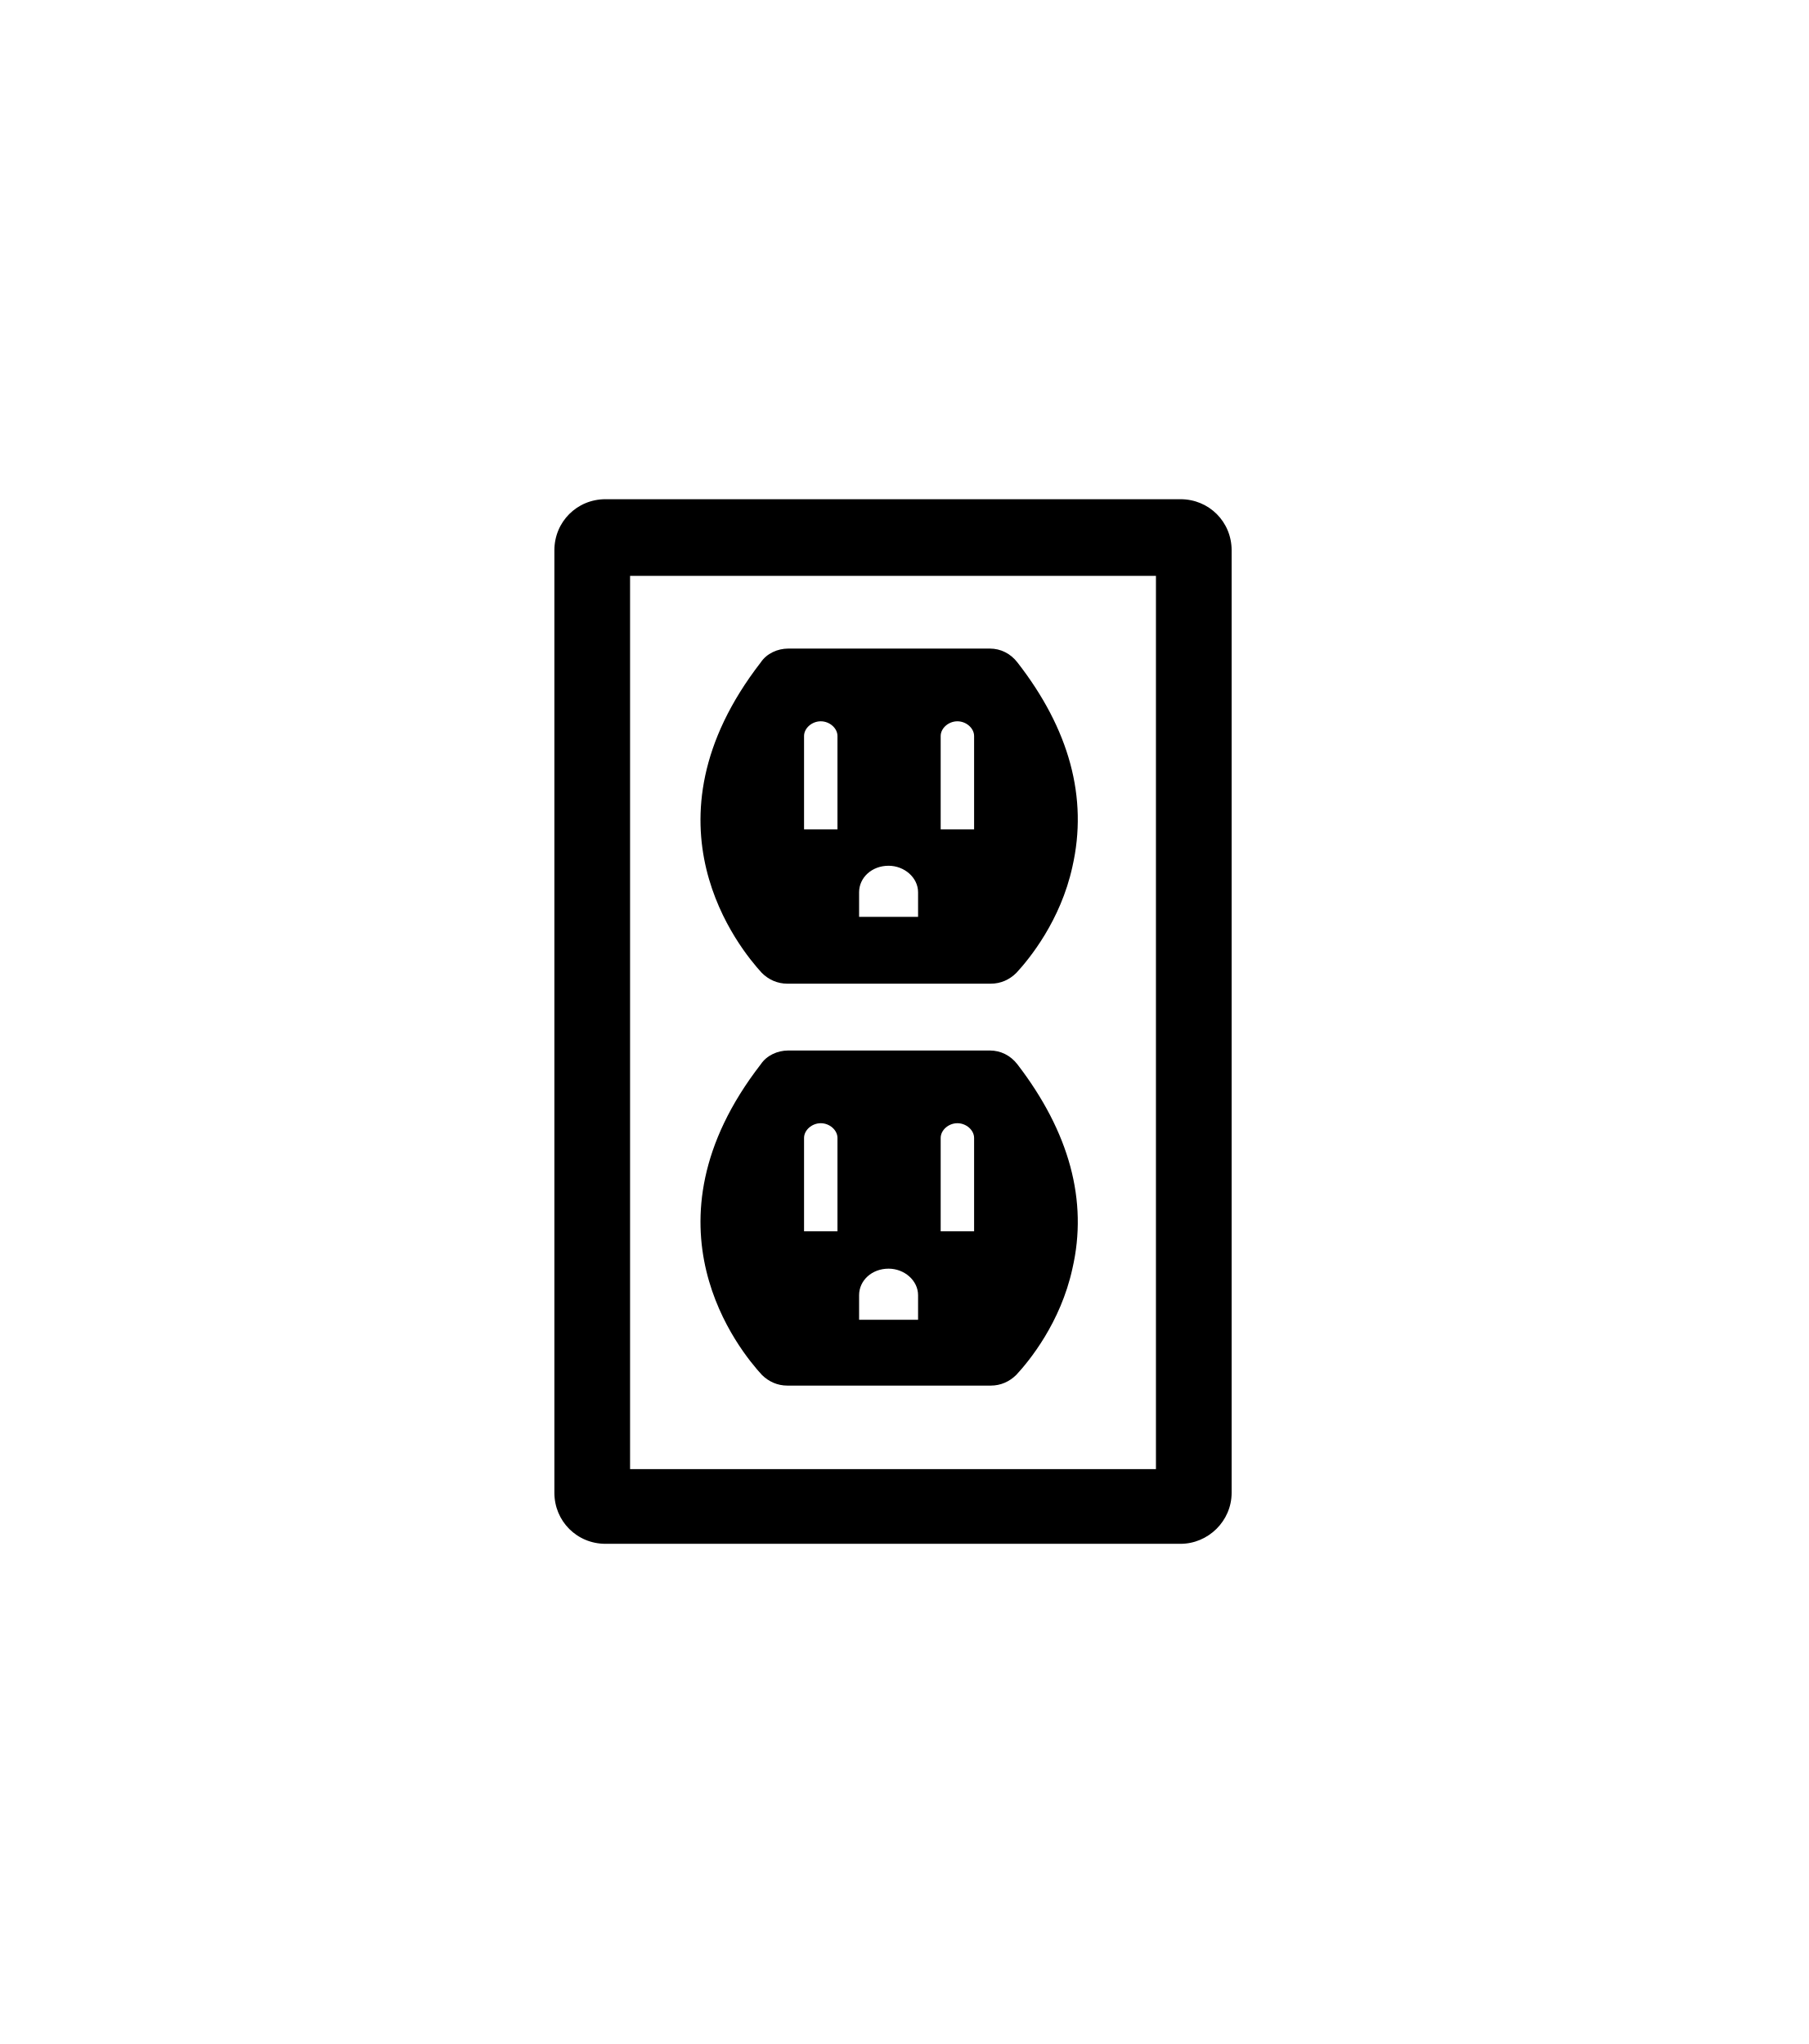
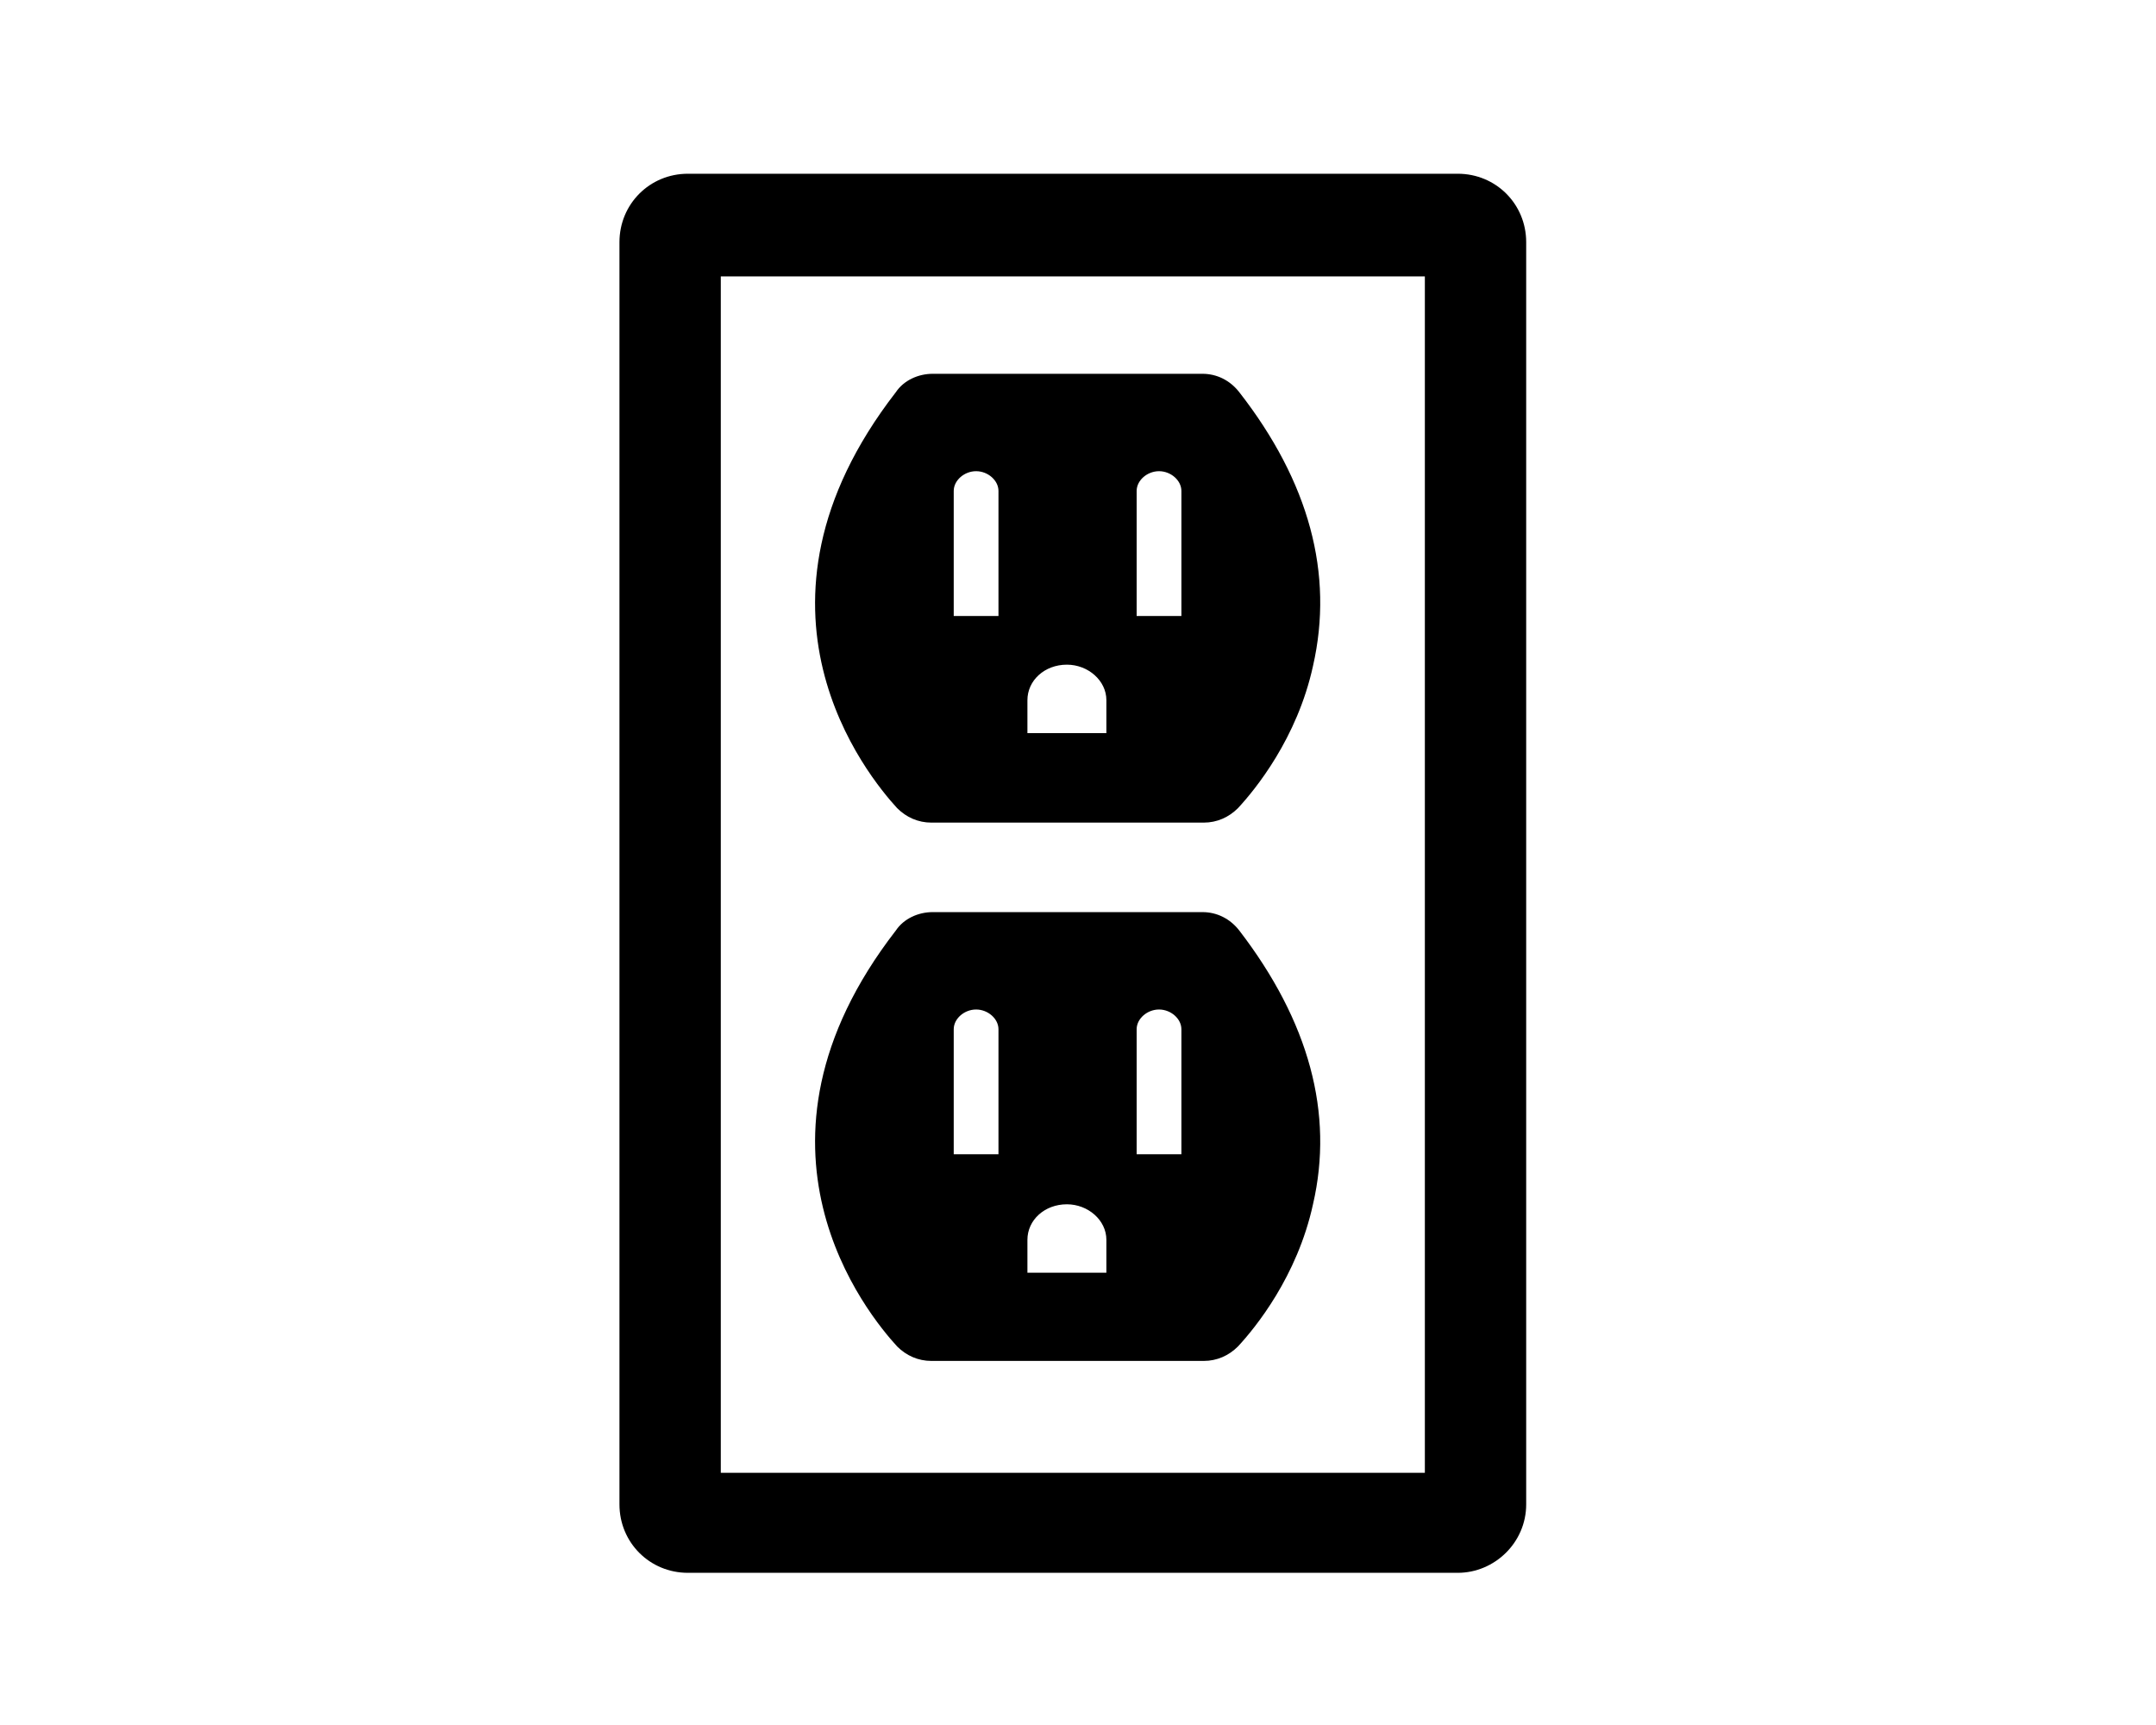
- <svg xmlns="http://www.w3.org/2000/svg" version="1.1" id="Layer_1" x="0px" y="0px" viewBox="88 76 184 208" enable-background="new 88 76 184 208" xml:space="preserve">
+ <svg xmlns="http://www.w3.org/2000/svg" version="1.1" id="Layer_1" x="0px" y="0px" width="1000px" height="800px" viewBox="0 0 1000 800" enable-background="new 0 0 1000 800" xml:space="preserve">
  <g>
    <g>
-       <path d="M191.5,184.3c-0.7-0.9-1.7-1.4-2.8-1.4h-20.5c-1.1,0-2.2,0.5-2.8,1.4c-12.7,16.4-2.1,29.2,0.1,31.6    c0.7,0.7,1.6,1.1,2.6,1.1h20.7c1,0,1.9-0.4,2.6-1.1c1.3-1.4,4.5-5.3,5.7-10.8C198.7,198.2,196.8,191.2,191.5,184.3z M173.2,201.3    h-3.4v-9.5c0-0.8,0.8-1.5,1.7-1.5c0.9,0,1.7,0.7,1.7,1.5V201.3z M181.4,210.3h-6v-2.5c0-1.5,1.3-2.7,3-2.7c1.6,0,3,1.2,3,2.7    V210.3z M187.1,201.3h-3.4v-9.5c0-0.8,0.8-1.5,1.7-1.5s1.7,0.7,1.7,1.5V201.3z" />
-       <path d="M191.5,143.4c-0.7-0.9-1.7-1.4-2.8-1.4h-20.5c-1.1,0-2.2,0.5-2.8,1.4c-12.7,16.4-2.1,29.2,0.1,31.6    c0.7,0.7,1.6,1.1,2.6,1.1h20.7c1,0,1.9-0.4,2.6-1.1c1.3-1.4,4.5-5.3,5.7-10.8C198.7,157.2,196.8,150.2,191.5,143.4z M173.2,160.4    h-3.4v-9.5c0-0.8,0.8-1.5,1.7-1.5c0.9,0,1.7,0.7,1.7,1.5V160.4z M181.4,169.3h-6v-2.5c0-1.5,1.3-2.7,3-2.7c1.6,0,3,1.2,3,2.7    V169.3z M187.1,160.4h-3.4v-9.5c0-0.8,0.8-1.5,1.7-1.5s1.7,0.7,1.7,1.5V160.4z" />
+       <path d="M574.813,431.552c-4.272-5.493-10.376-8.544-17.09-8.544H432.593c-6.714,0-13.428,3.051-17.092,8.544    c-77.519,100.105-12.816,178.234,0.61,192.885c4.273,4.272,9.768,6.714,15.871,6.714H558.333    c6.104,0,11.599-2.441,15.87-6.714c7.935-8.546,27.469-32.352,34.793-65.924    C618.762,516.396,607.165,473.67,574.813,431.552z M463.111,535.318h-20.752V477.332    c0-4.884,4.883-9.156,10.377-9.156s10.376,4.272,10.376,9.156v57.986H463.111z M513.165,590.253h-36.624v-15.259    c0-9.155,7.936-16.481,18.311-16.481c9.767,0,18.312,7.326,18.312,16.481V590.253z M547.957,535.318h-20.754V477.332    c0-4.884,4.884-9.156,10.378-9.156c5.492,0,10.376,4.272,10.376,9.156V535.318z" />
+       <path d="M574.813,181.901c-4.272-5.492-10.376-8.546-17.09-8.546H432.593c-6.714,0-13.428,3.054-17.092,8.546    c-77.519,100.105-12.816,178.234,0.61,192.885c4.273,4.272,9.768,6.714,15.871,6.714H558.333    c6.104,0,11.599-2.441,15.87-6.714c7.935-8.545,27.469-32.351,34.793-65.923    C618.762,266.136,607.165,223.409,574.813,181.901z M463.111,285.668h-20.752v-57.987    c0-4.883,4.883-9.156,10.377-9.156s10.376,4.273,10.376,9.156v57.987H463.111z M513.165,339.993h-36.624v-15.26    c0-9.155,7.936-16.481,18.311-16.481c9.767,0,18.312,7.326,18.312,16.481V339.993z M547.957,285.668h-20.754    v-57.987c0-4.883,4.884-9.156,10.378-9.156c5.492,0,10.376,4.273,10.376,9.156V285.668z" />
    </g>
    <g>
-       <path d="M208.1,233.1h-58.5c-2.9,0-5.2-2.3-5.2-5.2v-95.9c0-2.9,2.3-5.2,5.2-5.2h58.5c2.9,0,5.2,2.3,5.2,5.2v95.9    C213.3,230.8,210.9,233.1,208.1,233.1z M152.1,225.5h53.5v-90.9h-53.5V225.5z" />
+       <path d="M676.14,729.423H319.06c-17.702,0-31.741-14.038-31.741-31.74V112.317    c0-17.701,14.039-31.74,31.741-31.74h357.079c17.7,0,31.74,14.039,31.74,31.74v585.365    C707.88,715.385,693.23,729.423,676.14,729.423z M334.32,683.033h326.56V128.188H334.32V683.033z" />
    </g>
  </g>
</svg>
